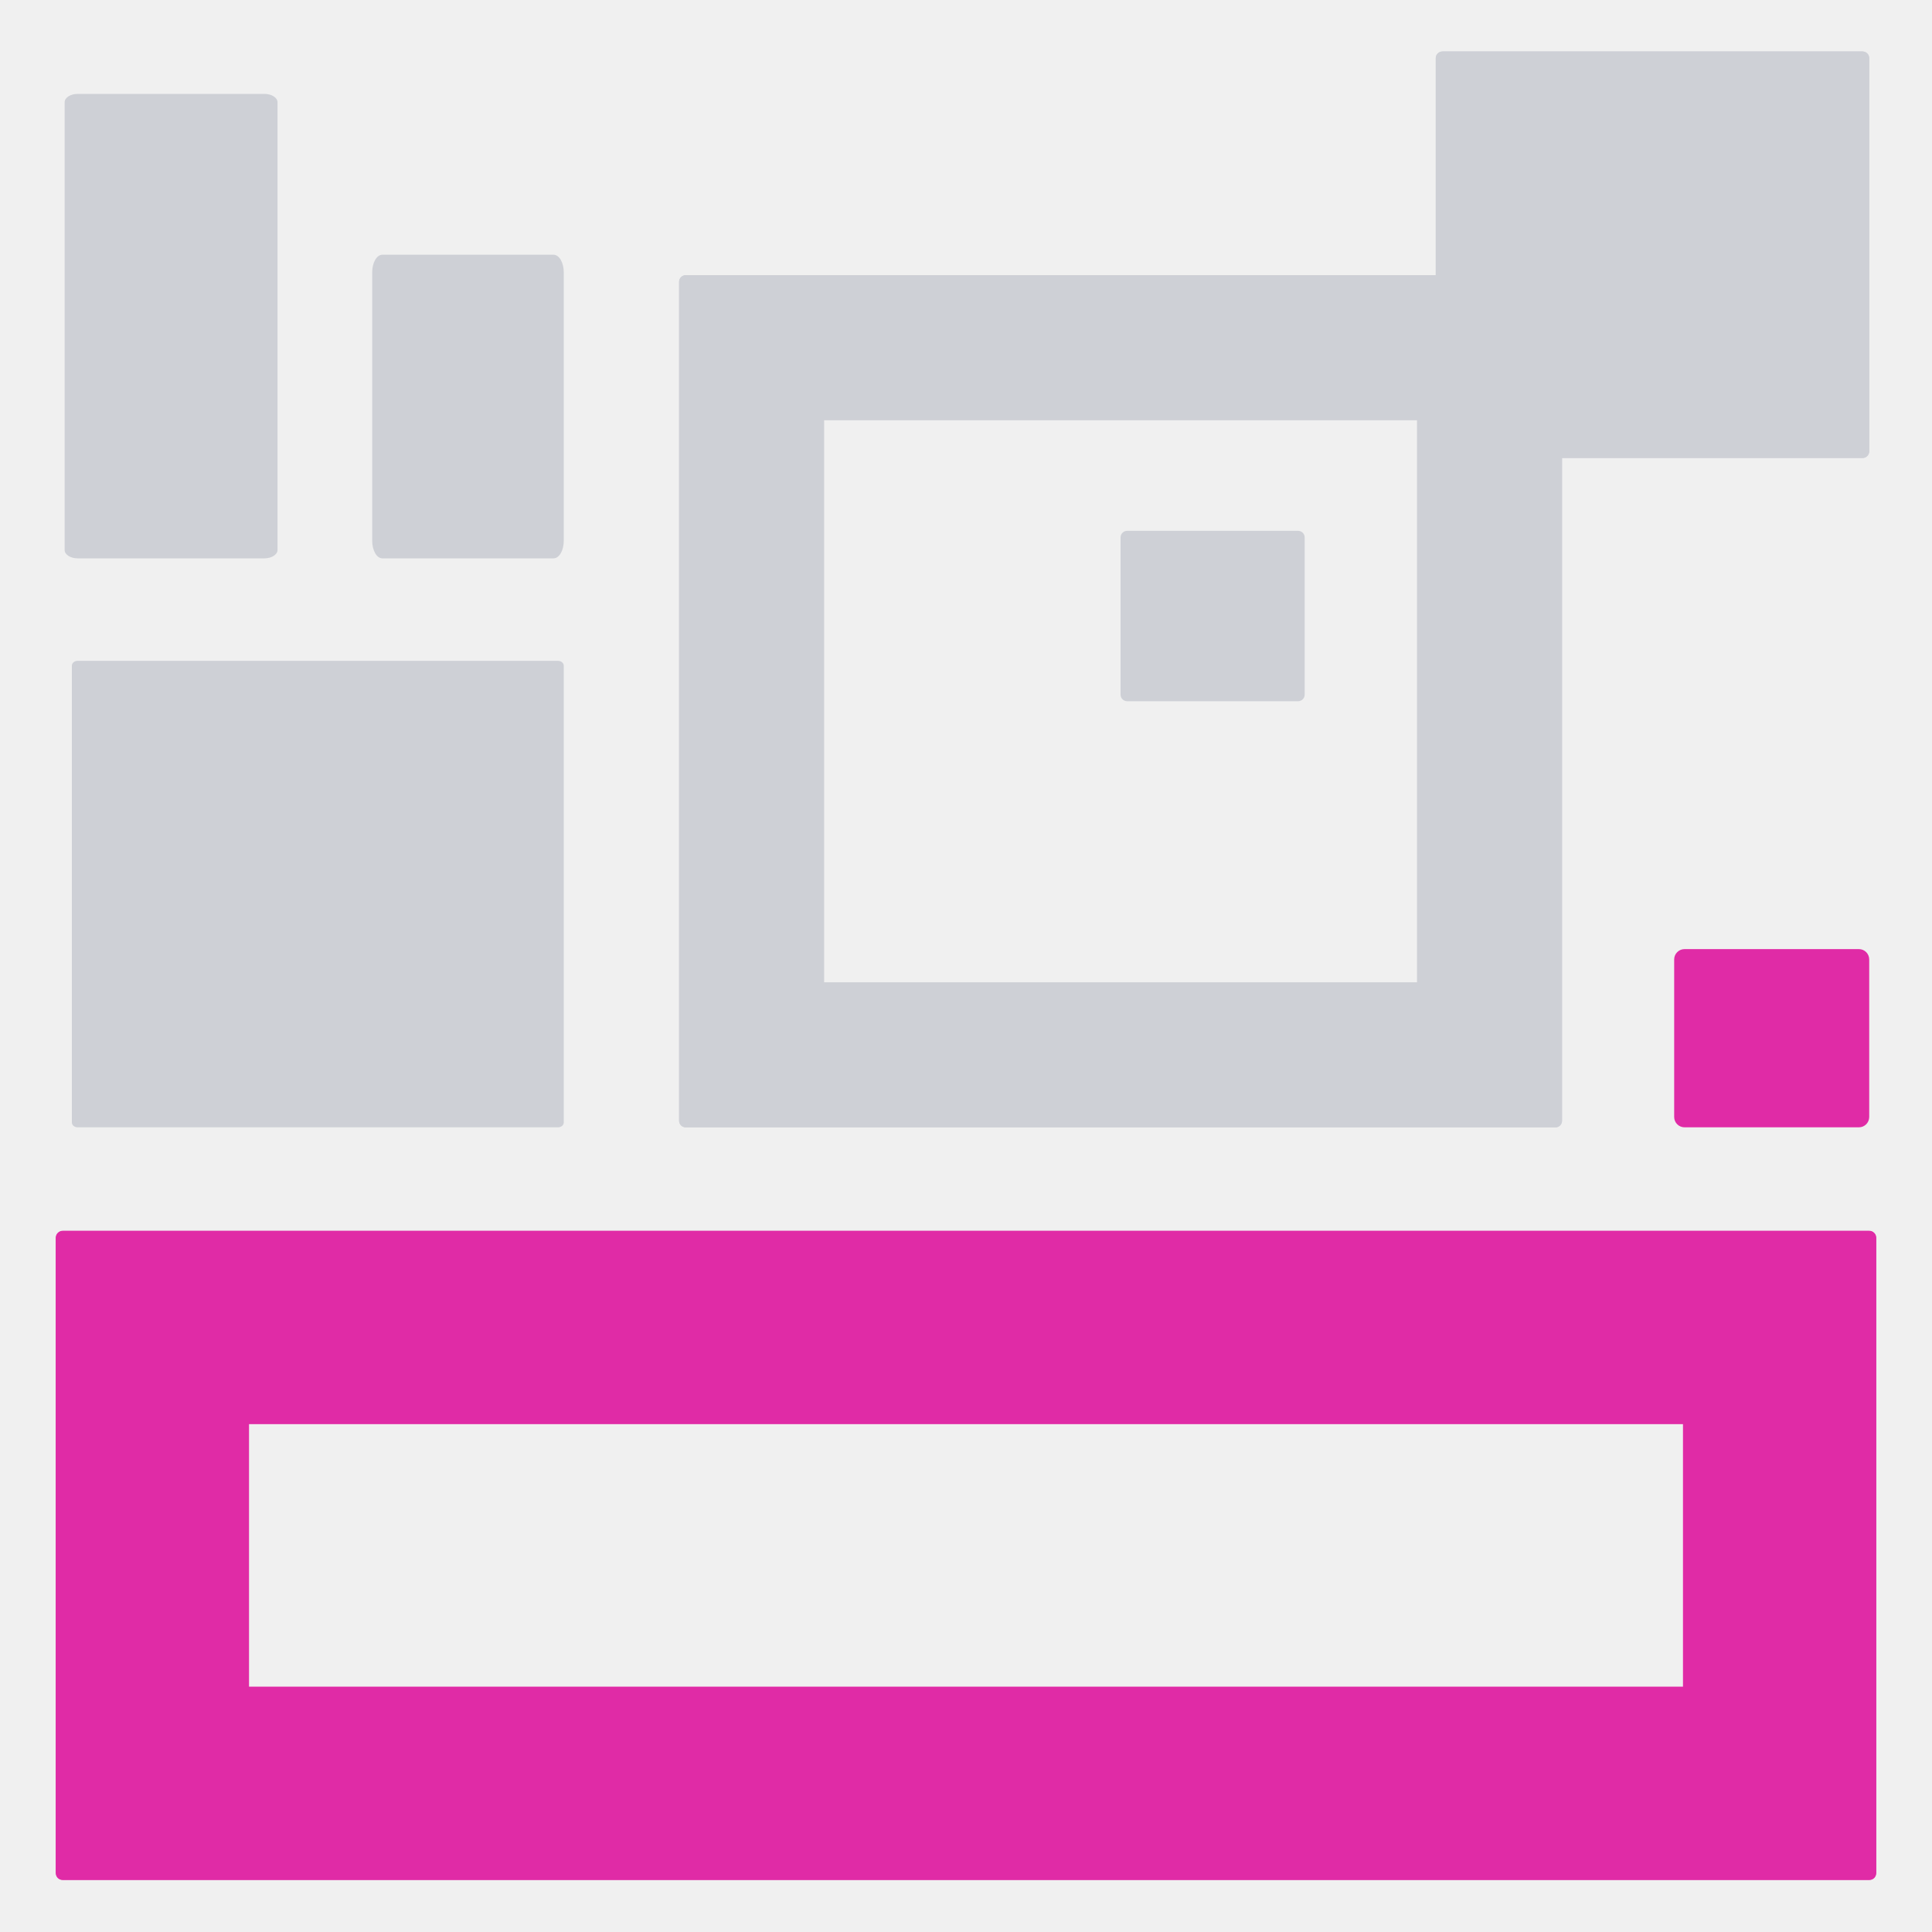
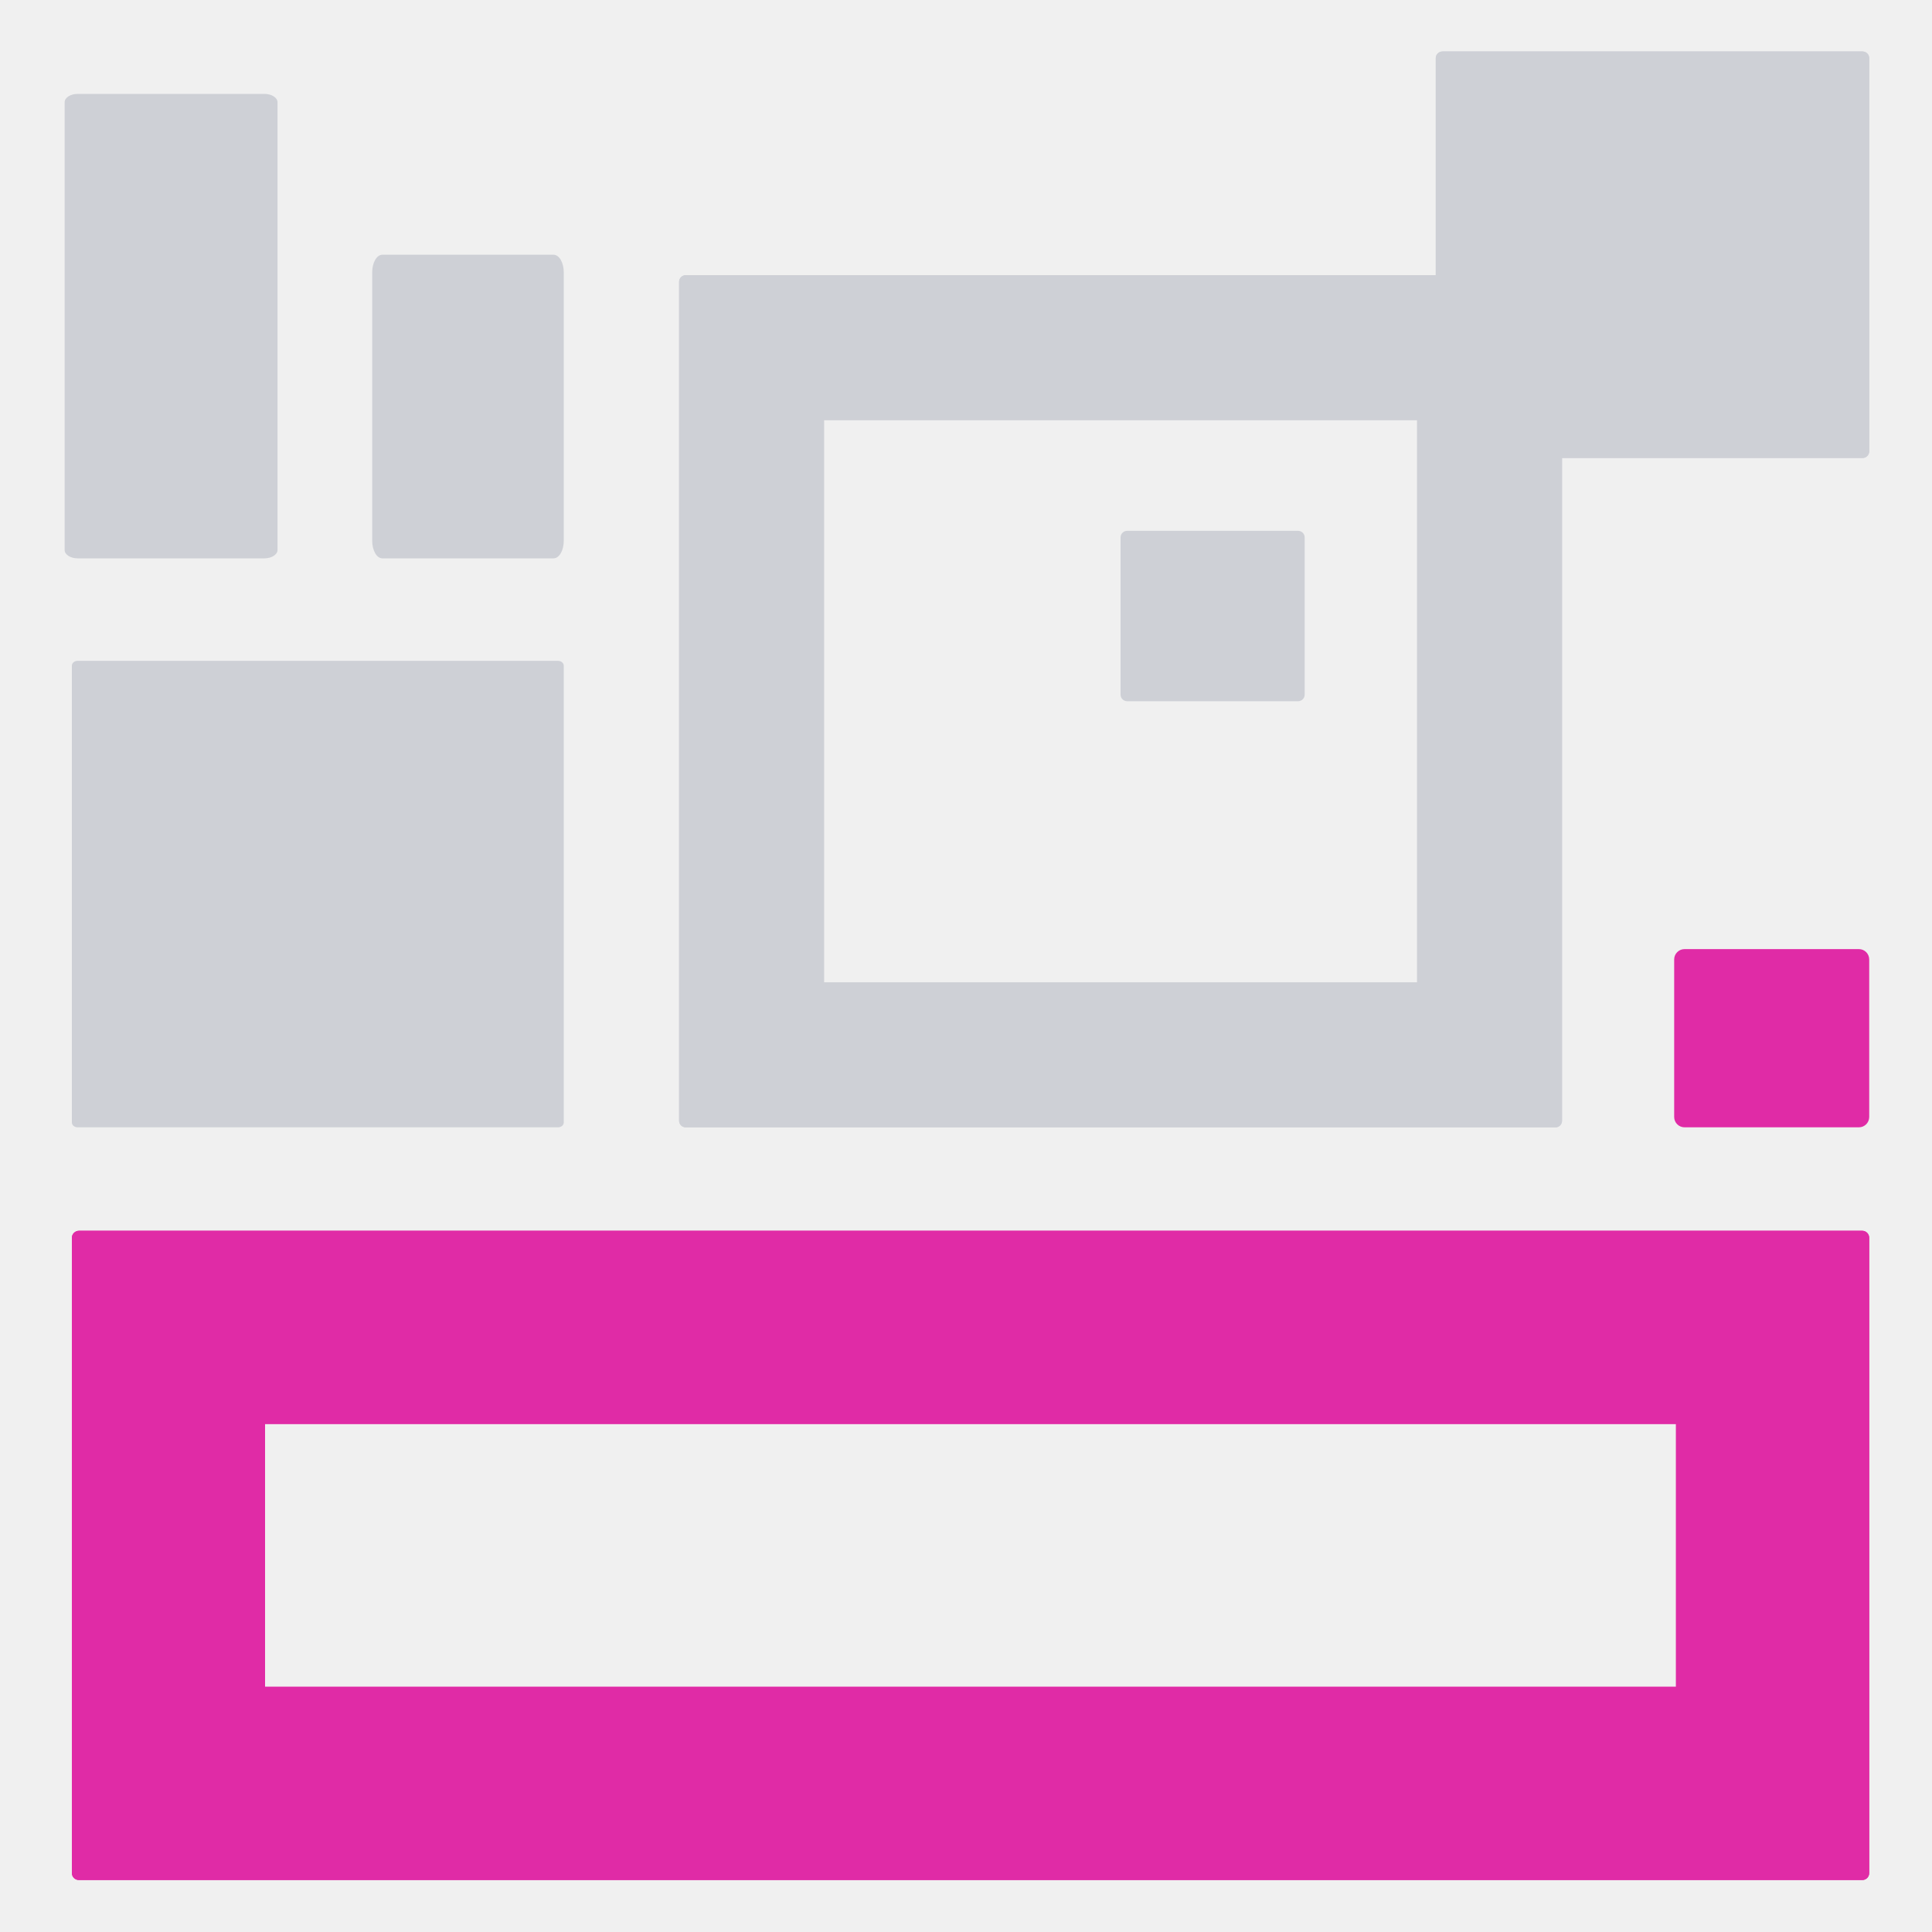
- <svg xmlns="http://www.w3.org/2000/svg" xmlns:xlink="http://www.w3.org/1999/xlink" height="100%" stroke-miterlimit="10" style="fill-rule:nonzero;clip-rule:evenodd;stroke-linecap:round;stroke-linejoin:round;" version="1.1" viewBox="0 0 20 20" width="100%" xml:space="preserve">
-   <defs>
-     <path d="M0.577 12.814C0.577 12.774 0.609 12.741 0.65 12.741L19.35 12.741C19.391 12.741 19.423 12.774 19.423 12.814L19.423 19.389C19.423 19.43 19.391 19.462 19.35 19.462L0.65 19.462C0.609 19.462 0.577 19.43 0.577 19.389L0.577 12.814Z" id="Fill" />
-     <path d="M0.577 12.814C0.577 12.774 0.609 12.741 0.65 12.741L19.35 12.741C19.391 12.741 19.423 12.774 19.423 12.814L19.423 19.389C19.423 19.43 19.391 19.462 19.35 19.462L0.65 19.462C0.609 19.462 0.577 19.43 0.577 19.389L0.577 12.814Z" id="Fill_2" />
-   </defs>
+ <svg xmlns="http://www.w3.org/2000/svg" height="100%" stroke-miterlimit="10" style="fill-rule:nonzero;clip-rule:evenodd;stroke-linecap:round;stroke-linejoin:round;" version="1.1" viewBox="0 0 20 20" width="100%" xml:space="preserve">
+   <defs />
  <g id="图层-1">
    <g opacity="1">
      <path d="M14.863 0.602C14.863 0.564 14.894 0.533 14.932 0.533L19.281 0.533C19.319 0.533 19.35 0.564 19.35 0.602L19.35 4.672C19.35 4.71 19.319 4.741 19.281 4.741L14.932 4.741C14.894 4.741 14.863 4.71 14.863 4.672L14.863 0.602Z" fill="#ced0d6" fill-rule="nonzero" opacity="1" stroke="none" />
      <g opacity="1">
        <clipPath clip-rule="nonzero" id="ClipPath">
          <path d="M14.863 0.602C14.863 0.564 14.894 0.533 14.932 0.533L19.281 0.533C19.319 0.533 19.35 0.564 19.35 0.602L19.35 4.672C19.35 4.71 19.319 4.741 19.281 4.741L14.932 4.741C14.894 4.741 14.863 4.71 14.863 4.672L14.863 0.602Z" />
        </clipPath>
        <g clip-path="url(#ClipPath)">
          <path d="M14.863 0.602C14.863 0.564 14.894 0.533 14.932 0.533L19.281 0.533C19.319 0.533 19.35 0.564 19.35 0.602L19.35 4.672C19.35 4.71 19.319 4.741 19.281 4.741L14.932 4.741C14.894 4.741 14.863 4.71 14.863 4.672L14.863 0.602Z" fill="none" opacity="1" stroke="#ced0d6" stroke-linecap="butt" stroke-linejoin="round" stroke-width="6" />
        </g>
      </g>
    </g>
    <g opacity="1">
      <g opacity="1">
-         <clipPath clip-rule="evenodd" id="ClipPath_2">
+         <clipPath clip-rule="nonzero" id="ClipPath_2">
          <path d="M7.03 2.917C7.03 2.879 7.061 2.849 7.098 2.849L16.102 2.849C16.14 2.849 16.17 2.879 16.17 2.917L16.17 11.602C16.17 11.64 16.14 11.67 16.102 11.67L7.098 11.67C7.061 11.67 7.03 11.64 7.03 11.602L7.03 2.917Z" />
        </clipPath>
        <g clip-path="url(#ClipPath_2)">
          <path d="M7.03 2.917C7.03 2.879 7.061 2.849 7.098 2.849L16.102 2.849C16.14 2.849 16.17 2.879 16.17 2.917L16.17 11.602C16.17 11.64 16.14 11.67 16.102 11.67L7.098 11.67C7.061 11.67 7.03 11.64 7.03 11.602L7.03 2.917Z" fill="none" opacity="1" stroke="#ced0d6" stroke-linecap="butt" stroke-linejoin="round" stroke-width="3" />
        </g>
      </g>
      <g opacity="1">
        <clipPath clip-rule="nonzero" id="ClipPath_3">
          <path d="M7.03 2.917C7.03 2.879 7.061 2.849 7.098 2.849L16.102 2.849C16.14 2.849 16.17 2.879 16.17 2.917L16.17 11.602C16.17 11.64 16.14 11.67 16.102 11.67L7.098 11.67C7.061 11.67 7.03 11.64 7.03 11.602L7.03 2.917Z" />
        </clipPath>
        <g clip-path="url(#ClipPath_3)">
-           <clipPath clip-rule="evenodd" id="ClipPath_4">
+           <clipPath clip-rule="nonzero" id="ClipPath_4">
            <path d="M7.03 2.917C7.03 2.879 7.061 2.849 7.098 2.849L16.102 2.849C16.14 2.849 16.17 2.879 16.17 2.917L16.17 11.602C16.17 11.64 16.14 11.67 16.102 11.67L7.098 11.67C7.061 11.67 7.03 11.64 7.03 11.602L7.03 2.917Z" />
          </clipPath>
          <g clip-path="url(#ClipPath_4)">
            <path d="M7.03 2.917C7.03 2.879 7.061 2.849 7.098 2.849L16.102 2.849C16.14 2.849 16.17 2.879 16.17 2.917L16.17 11.602C16.17 11.64 16.14 11.67 16.102 11.67L7.098 11.67C7.061 11.67 7.03 11.64 7.03 11.602L7.03 2.917Z" fill="none" opacity="1" stroke="#ced0d6" stroke-linecap="butt" stroke-linejoin="round" stroke-width="3" />
          </g>
        </g>
      </g>
    </g>
    <g opacity="1">
      <g opacity="1">
-         <mask height="6.722" id="StrokeMask" maskUnits="userSpaceOnUse" width="18.847" x="0.577" y="12.741">
-           <rect fill="#000000" height="6.722" stroke="none" width="18.847" x="0.577" y="12.741" />
-           <use fill="#ffffff" fill-rule="evenodd" stroke="none" xlink:href="#Fill" />
-         </mask>
-         <use fill="none" mask="url(#StrokeMask)" stroke="#e02ba6" stroke-linecap="butt" stroke-linejoin="round" stroke-width="4" xlink:href="#Fill" />
+         <clipPath clip-rule="evenodd" id="ClipPath_5">
+           <path d="M0.744 12.814C0.744 12.774 0.777 12.741 0.817 12.741L19.278 12.741C19.318 12.741 19.35 12.774 19.35 12.814L19.35 19.389C19.35 19.43 19.318 19.462 19.278 19.462L0.817 19.462C0.777 19.462 0.744 19.43 0.744 19.389L0.744 12.814Z" />
+         </clipPath>
+         <g clip-path="url(#ClipPath_5)">
+           <path d="M0.744 12.814C0.744 12.774 0.777 12.741 0.817 12.741L19.278 12.741C19.318 12.741 19.35 12.774 19.35 12.814L19.35 19.389C19.35 19.43 19.318 19.462 19.278 19.462L0.817 19.462C0.777 19.462 0.744 19.43 0.744 19.389L0.744 12.814Z" fill="none" opacity="1" stroke="#e02ba6" stroke-linecap="butt" stroke-linejoin="round" stroke-width="4" />
+         </g>
      </g>
-       <clipPath clip-rule="evenodd" id="ClipPath_5">
-         <use xlink:href="#Fill" />
-       </clipPath>
-       <g clip-path="url(#ClipPath_5)">
-         <g opacity="1">
-           <mask height="6.722" id="StrokeMask_2" maskUnits="userSpaceOnUse" width="18.847" x="0.577" y="12.741">
-             <rect fill="#000000" height="6.722" stroke="none" width="18.847" x="0.577" y="12.741" />
-             <use fill="#ffffff" fill-rule="evenodd" stroke="none" xlink:href="#Fill_2" />
-           </mask>
-           <use fill="none" mask="url(#StrokeMask_2)" stroke="#e02ba6" stroke-linecap="butt" stroke-linejoin="round" stroke-width="4" xlink:href="#Fill_2" />
+       <g opacity="1">
+         <clipPath clip-rule="nonzero" id="ClipPath_6">
+           <path d="M0.744 12.814C0.744 12.774 0.777 12.741 0.817 12.741L19.278 12.741C19.318 12.741 19.35 12.774 19.35 12.814L19.35 19.389C19.35 19.43 19.318 19.462 19.278 19.462L0.817 19.462C0.777 19.462 0.744 19.43 0.744 19.389L0.744 12.814Z" />
+         </clipPath>
+         <g clip-path="url(#ClipPath_6)">
+           <clipPath clip-rule="evenodd" id="ClipPath_7">
+             <path d="M0.744 12.814C0.744 12.774 0.777 12.741 0.817 12.741L19.278 12.741C19.318 12.741 19.35 12.774 19.35 12.814L19.35 19.389C19.35 19.43 19.318 19.462 19.278 19.462L0.817 19.462C0.777 19.462 0.744 19.43 0.744 19.389L0.744 12.814Z" />
+           </clipPath>
+           <g clip-path="url(#ClipPath_7)">
+             <path d="M0.744 12.814C0.744 12.774 0.777 12.741 0.817 12.741L19.278 12.741C19.318 12.741 19.35 12.774 19.35 12.814L19.35 19.389C19.35 19.43 19.318 19.462 19.278 19.462L0.817 19.462C0.777 19.462 0.744 19.43 0.744 19.389L0.744 12.814Z" fill="none" opacity="1" stroke="#e02ba6" stroke-linecap="butt" stroke-linejoin="round" stroke-width="4" />
+           </g>
        </g>
      </g>
    </g>
    <path d="M0.744 6.891C0.744 6.863 0.771 6.841 0.804 6.841L5.776 6.841C5.809 6.841 5.836 6.863 5.836 6.891L5.836 11.62C5.836 11.648 5.809 11.67 5.776 11.67L0.804 11.67C0.771 11.67 0.744 11.648 0.744 11.62L0.744 6.891Z" fill="#ced0d6" fill-rule="nonzero" opacity="1" stroke="none" />
    <path d="M0.669 1.059C0.669 1.011 0.729 0.972 0.803 0.972L2.738 0.972C2.812 0.972 2.873 1.011 2.873 1.059L2.873 5.693C2.873 5.741 2.812 5.78 2.738 5.78L0.803 5.78C0.729 5.78 0.669 5.741 0.669 5.693L0.669 1.059Z" fill="#ced0d6" fill-rule="nonzero" opacity="1" stroke="none" />
    <path d="M17.331 9.932C17.331 9.873 17.379 9.825 17.439 9.825L19.243 9.825C19.302 9.825 19.35 9.873 19.35 9.932L19.35 11.563C19.35 11.622 19.302 11.67 19.243 11.67L17.439 11.67C17.379 11.67 17.331 11.622 17.331 11.563L17.331 9.932Z" fill="#e02ba6" fill-rule="nonzero" opacity="1" stroke="none" />
    <path d="M3.853 2.819C3.853 2.718 3.9 2.637 3.958 2.637L5.73 2.637C5.789 2.637 5.836 2.718 5.836 2.819L5.836 5.598C5.836 5.699 5.789 5.78 5.73 5.78L3.958 5.78C3.9 5.78 3.853 5.699 3.853 5.598L3.853 2.819Z" fill="#ced0d6" fill-rule="nonzero" opacity="1" stroke="none" />
    <path d="M11.6 5.563C11.6 5.525 11.631 5.495 11.669 5.495L13.437 5.495C13.475 5.495 13.506 5.525 13.506 5.563L13.506 7.191C13.506 7.229 13.475 7.259 13.437 7.259L11.669 7.259C11.631 7.259 11.6 7.229 11.6 7.191L11.6 5.563Z" fill="#ced0d6" fill-rule="nonzero" opacity="1" stroke="none" />
  </g>
</svg>
